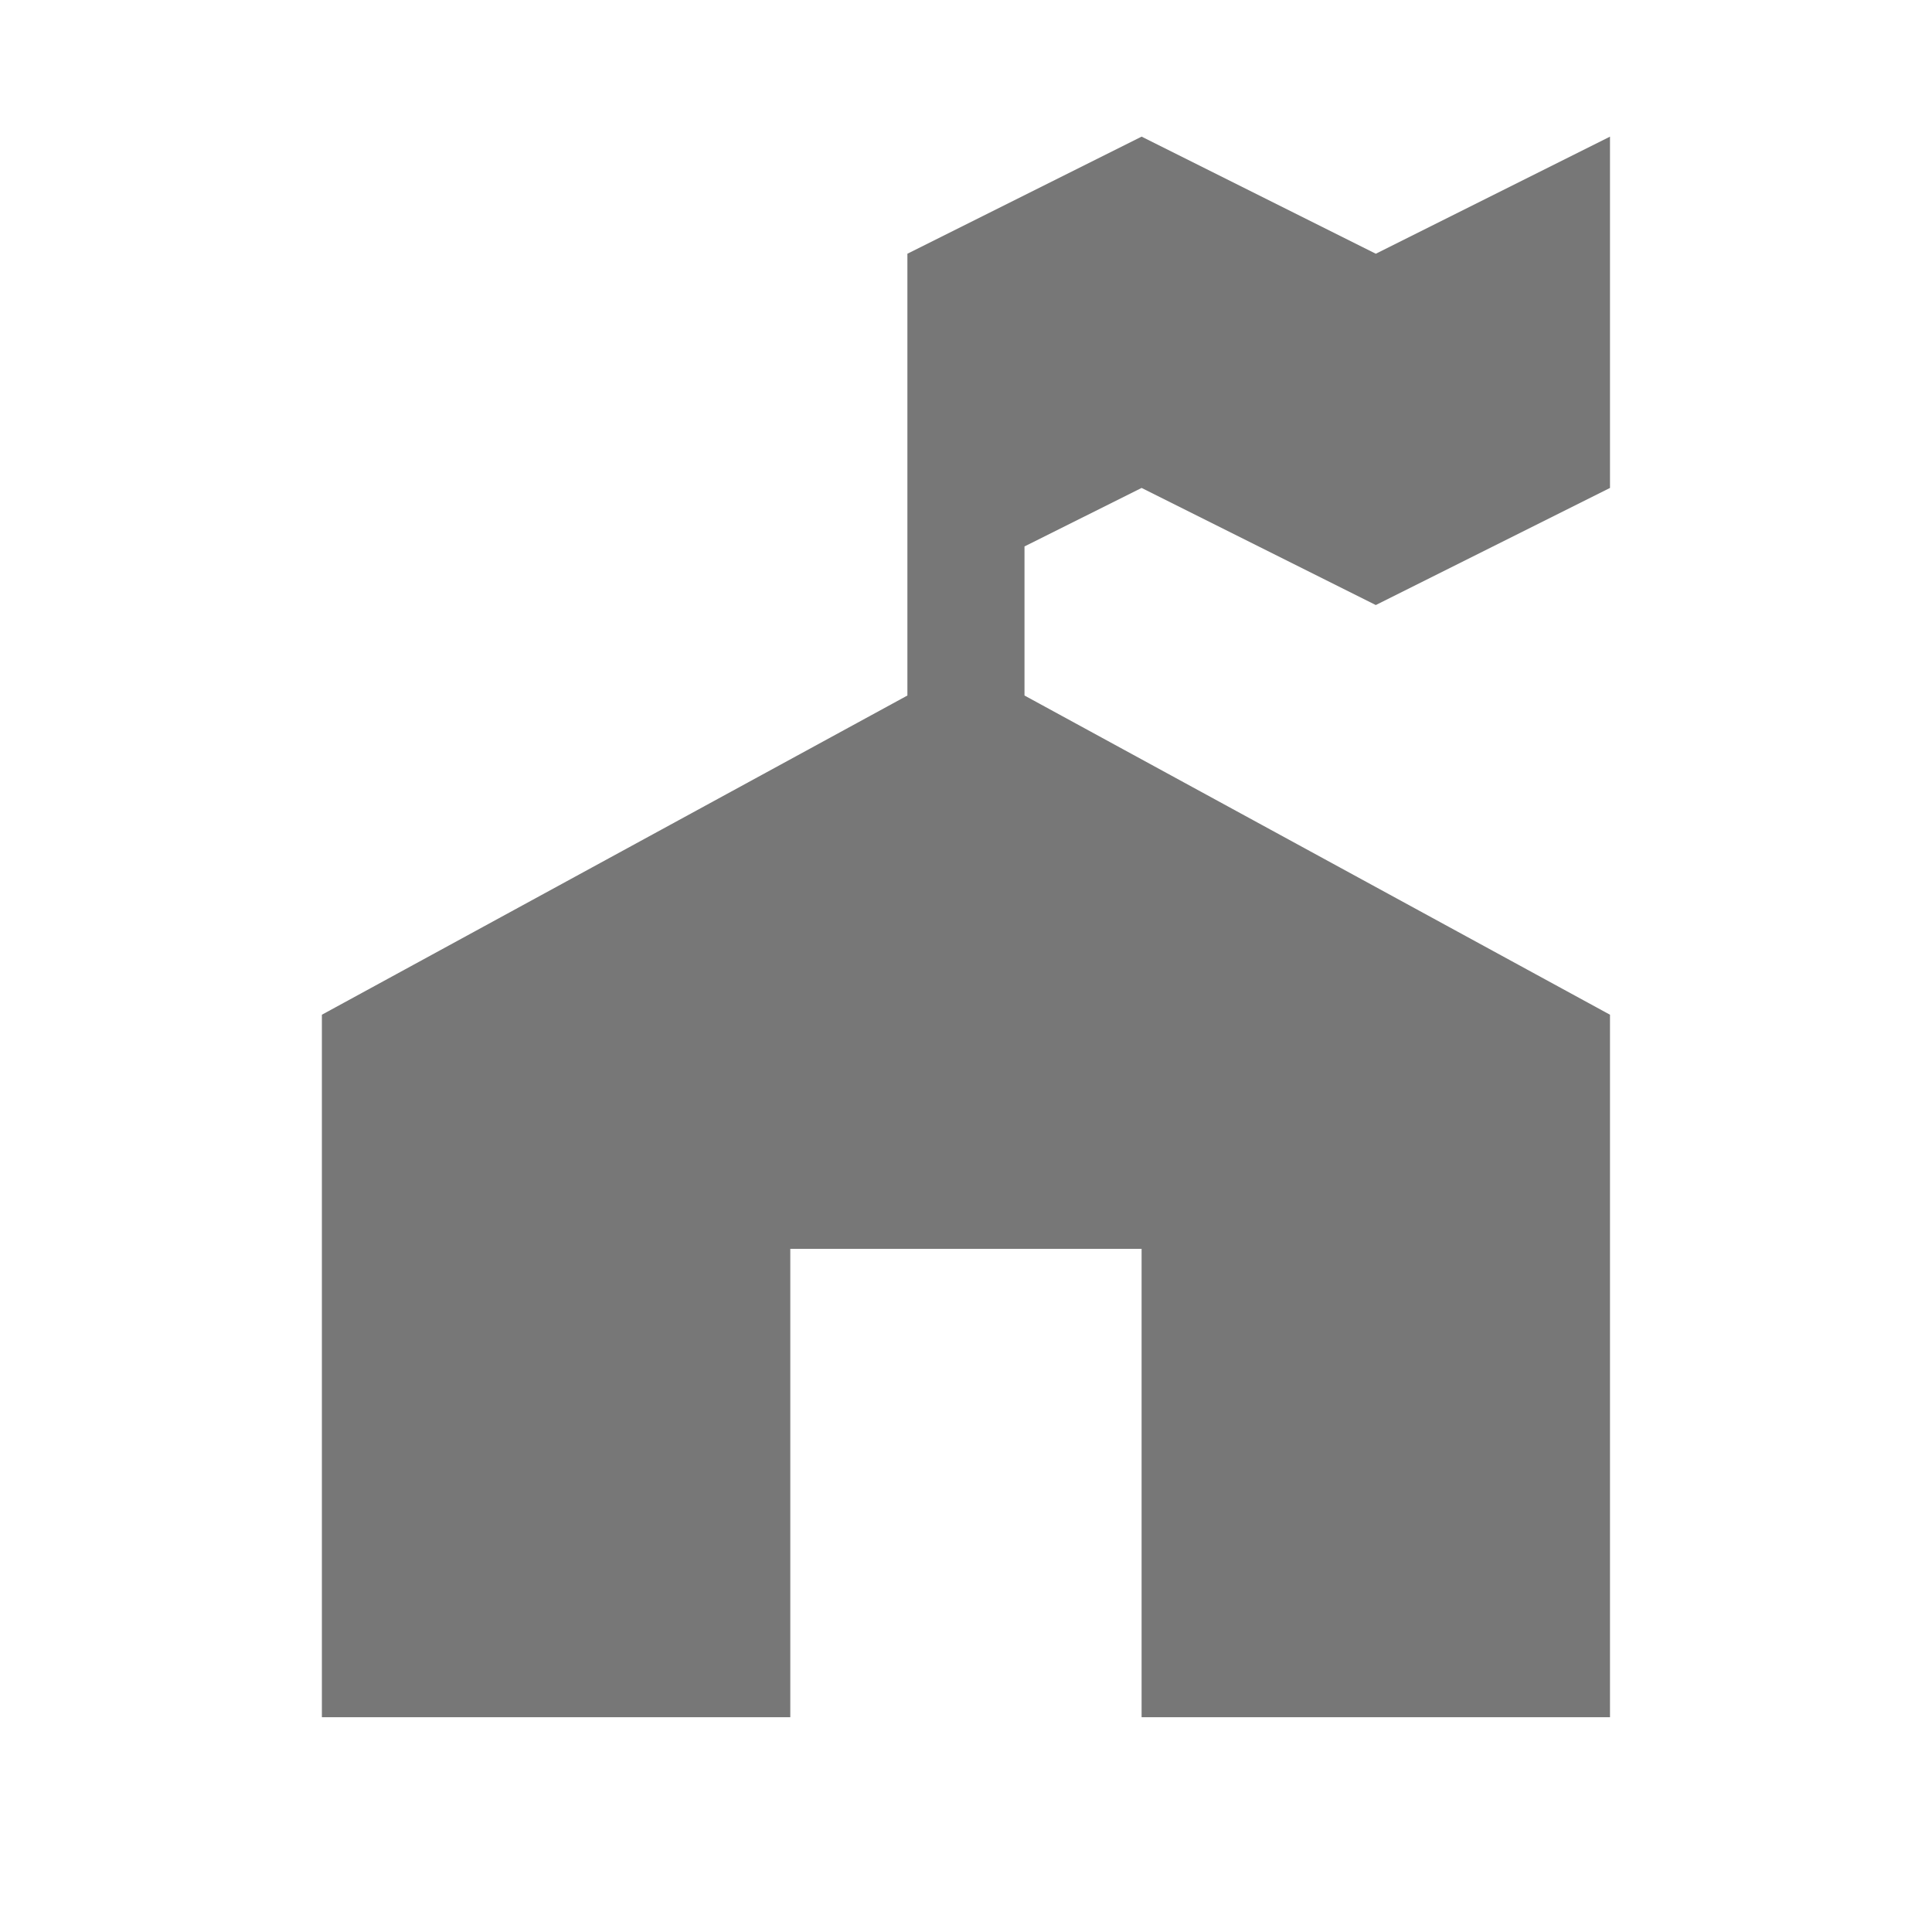
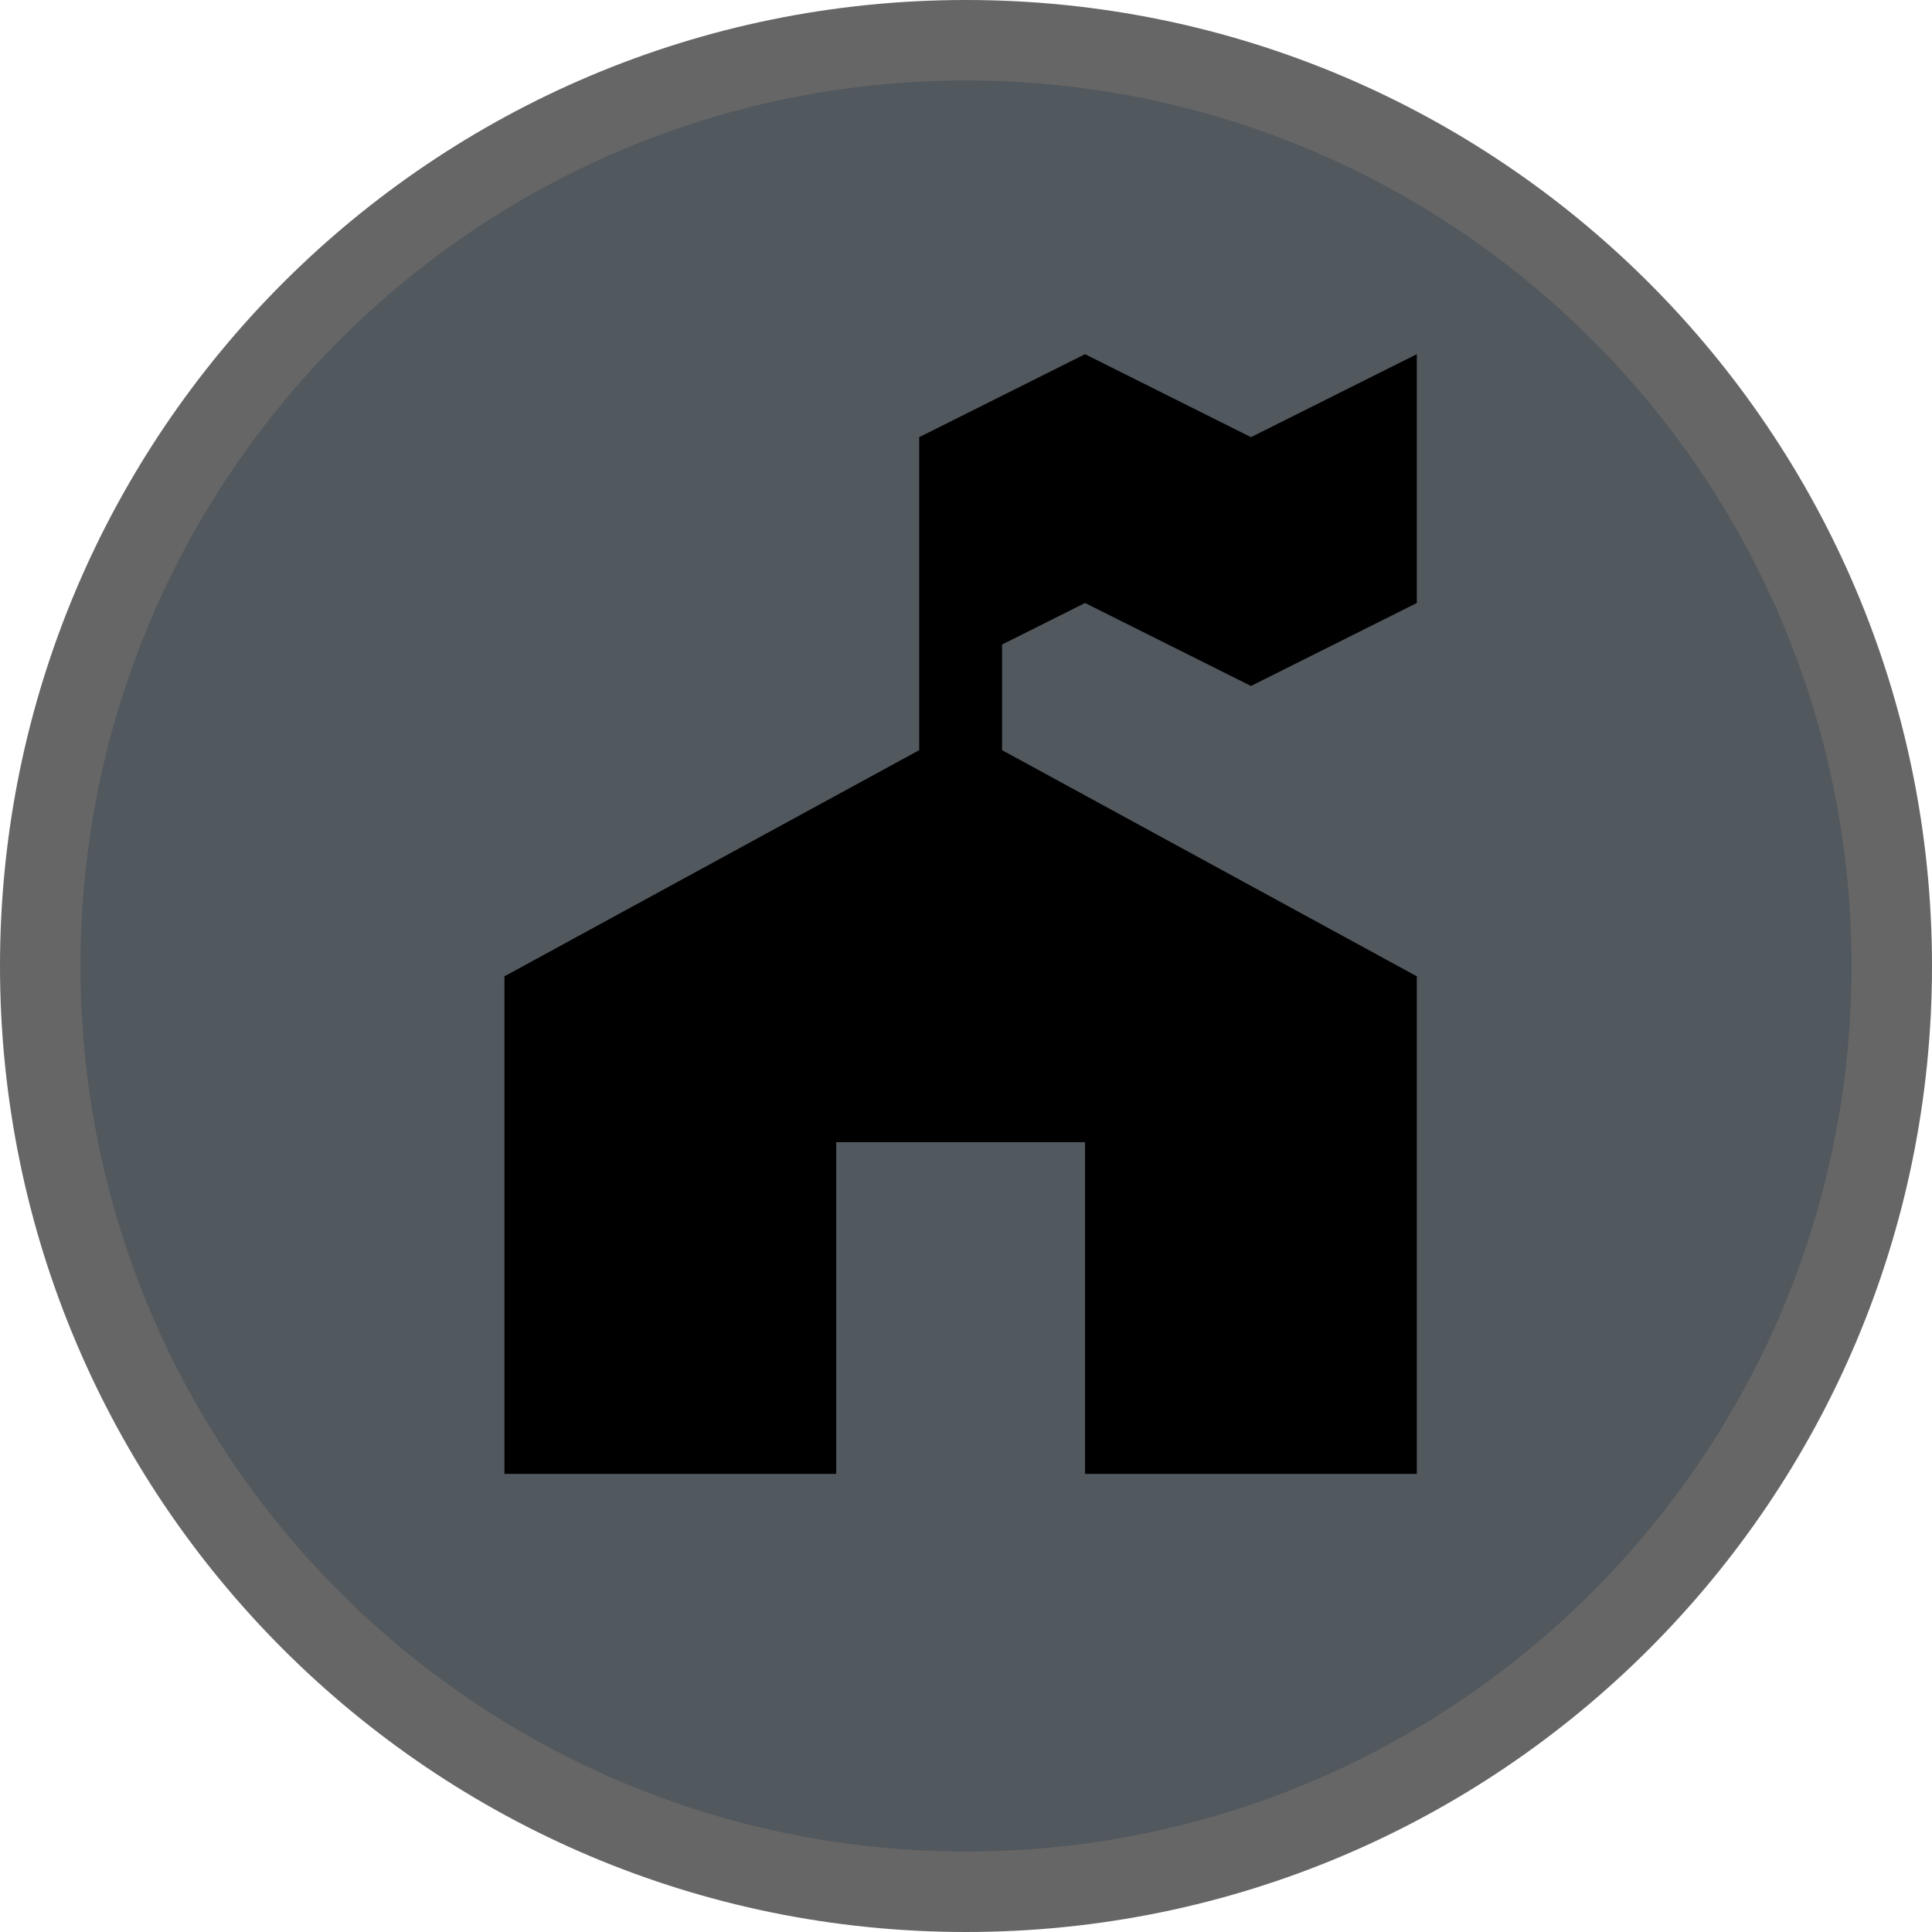
- <svg xmlns="http://www.w3.org/2000/svg" width="18" height="18" version="1.1" viewBox="0 0 18 18">
-   <path d="m10.636 1.273-2.182 1.091v4.116l-5.455 2.974v6.545h4.364v-4.364h3.273v4.364h4.364v-6.545l-5.455-2.974v-1.389l1.091-0.545 2.182 1.091 2.182-1.091v-3.273l-2.182 1.091z" fill="#777777" />
+ <svg xmlns="http://www.w3.org/2000/svg" width="18px" height="18px" viewBox="0 0 18 18" version="1.1">
+   <g id="ranger-station-m" stroke="none" fill="none" fill-rule="nonzero">
+     <circle id="Oval" fill="#000" opacity="0.6" cx="9" cy="9" r="9" />
+     <circle id="Oval" fill="#51585E" cx="9" cy="9" r="8.25" />
+     <polygon id="Path" fill="#000" points="10.109 3.3 8.564 4.073 8.564 6.989 4.7 9.096 4.7 13.732 7.791 13.732 7.791 10.641 10.109 10.641 10.109 13.732 13.2 13.732 13.2 9.096 9.336 6.989 9.336 6.005 10.109 5.618 11.655 6.391 13.2 5.618 13.2 3.3 11.655 4.073" />
+   </g>
</svg>
